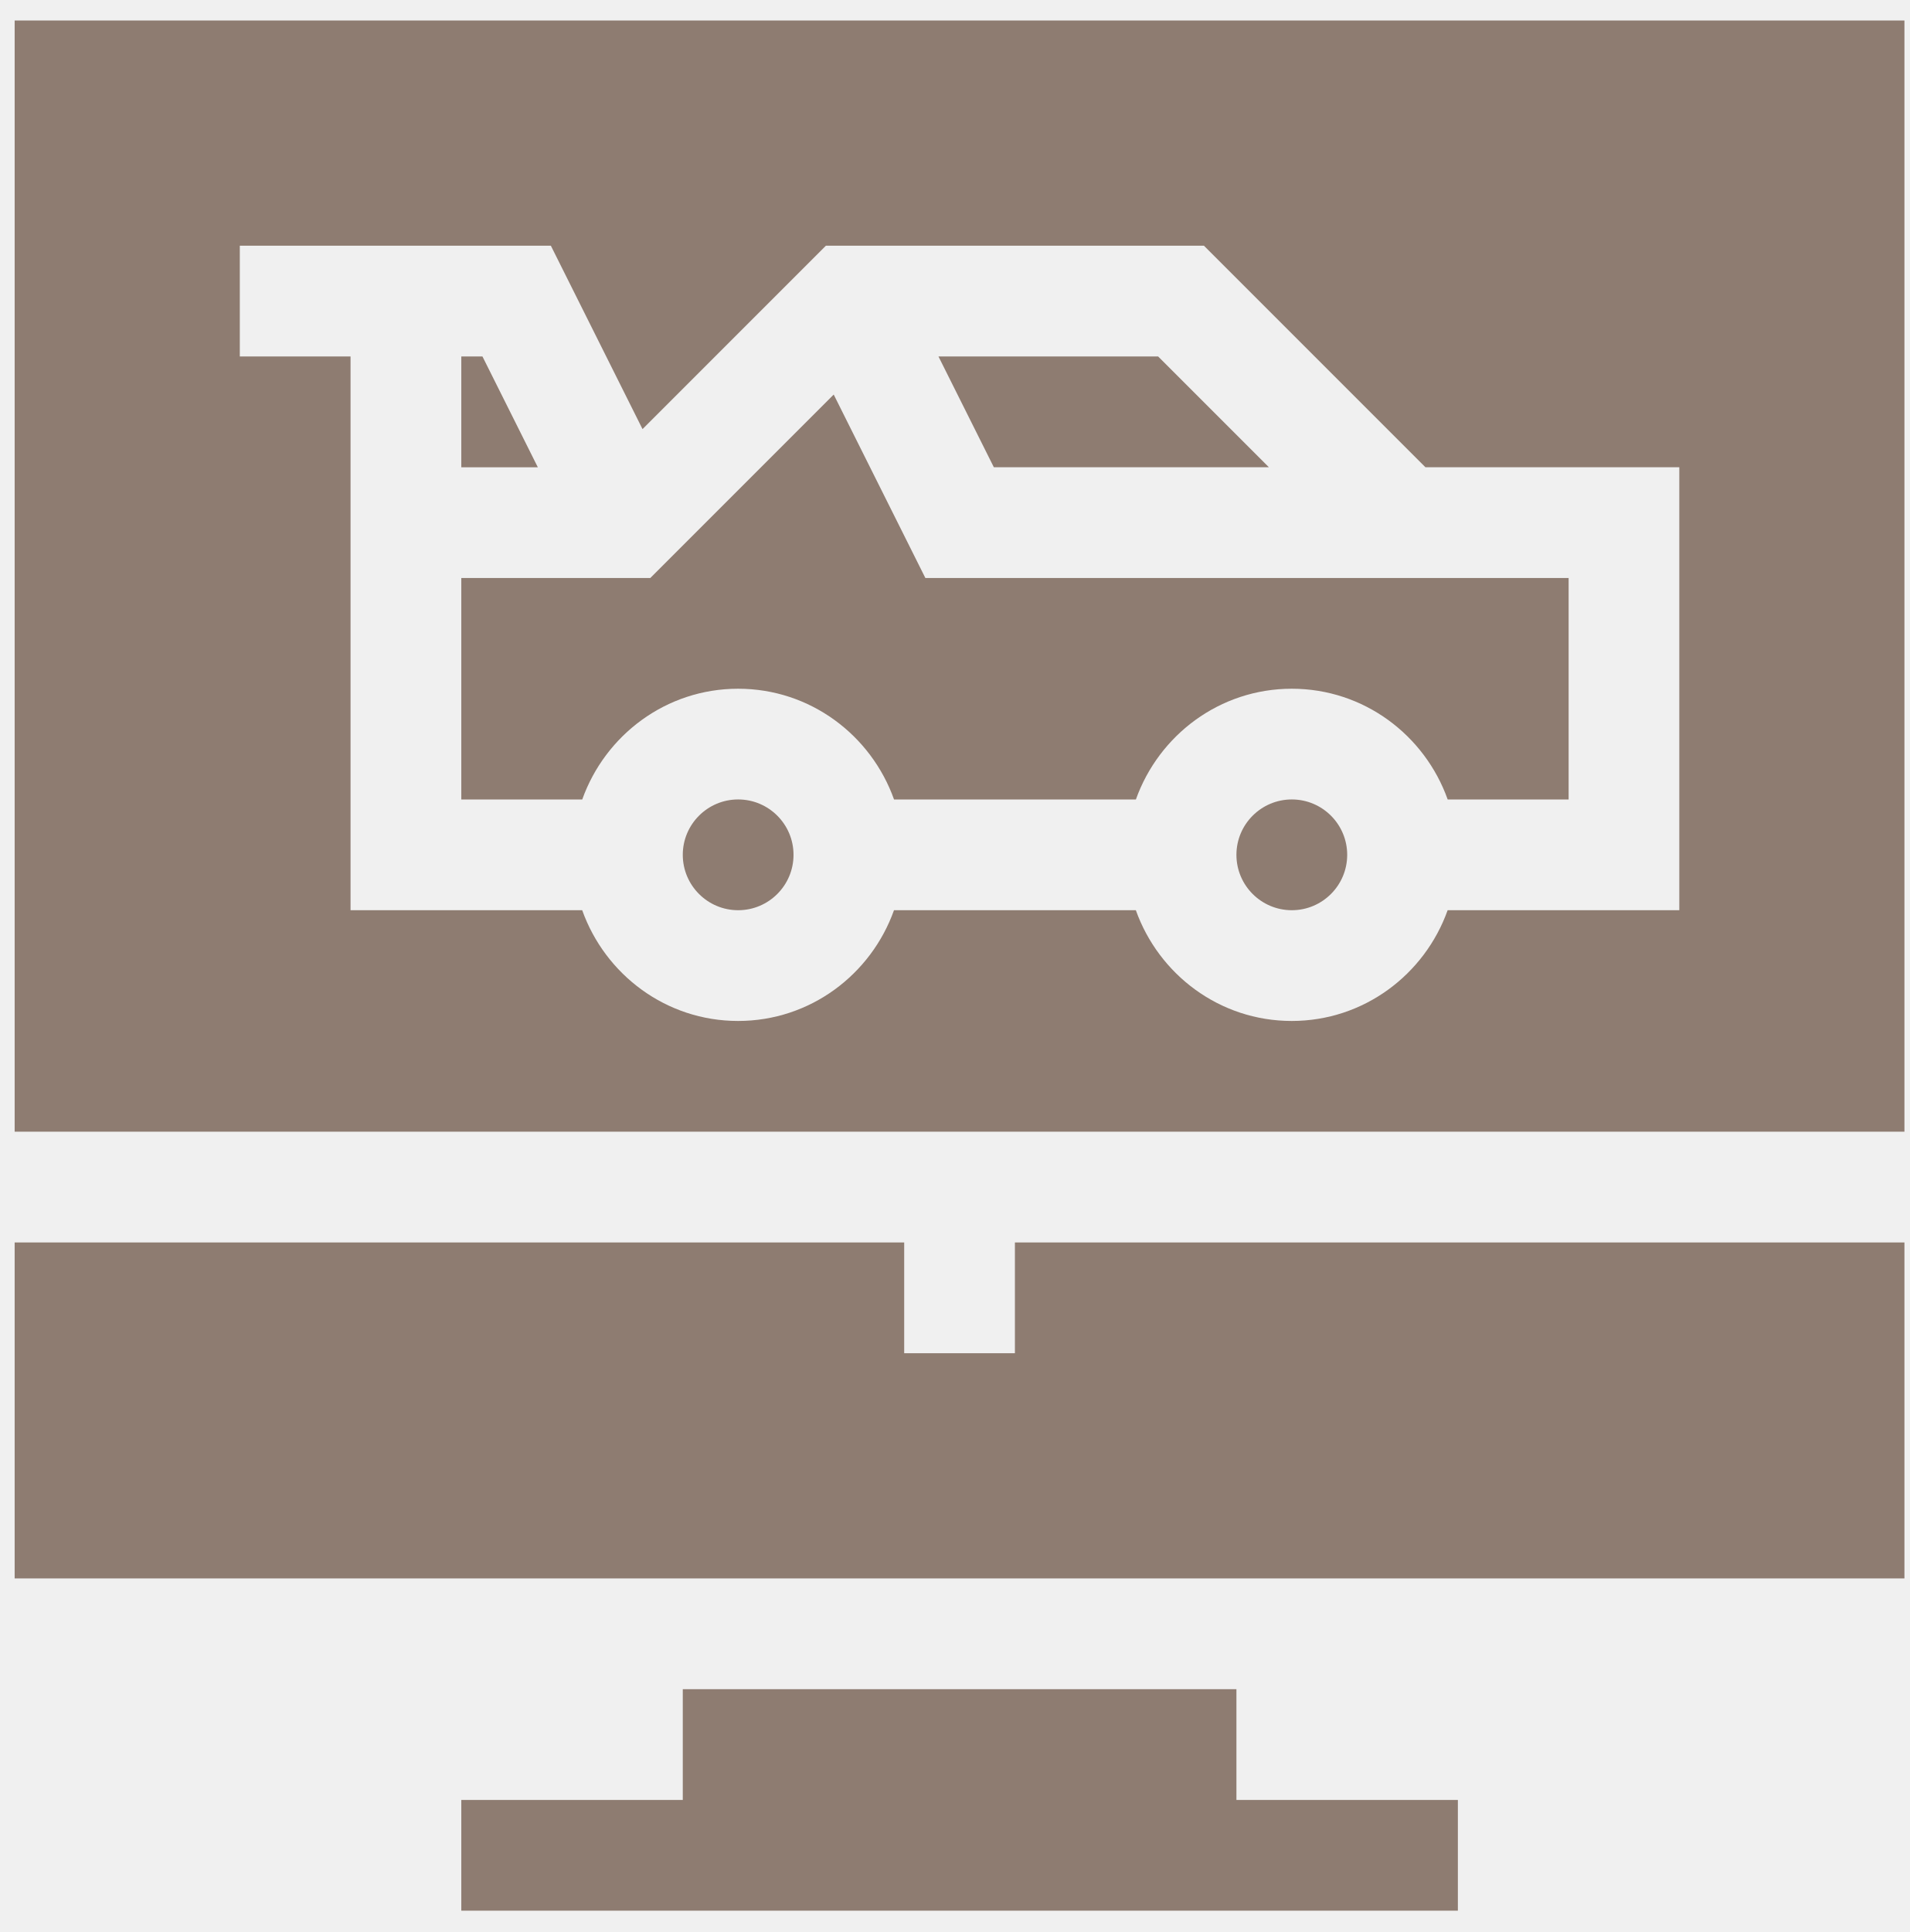
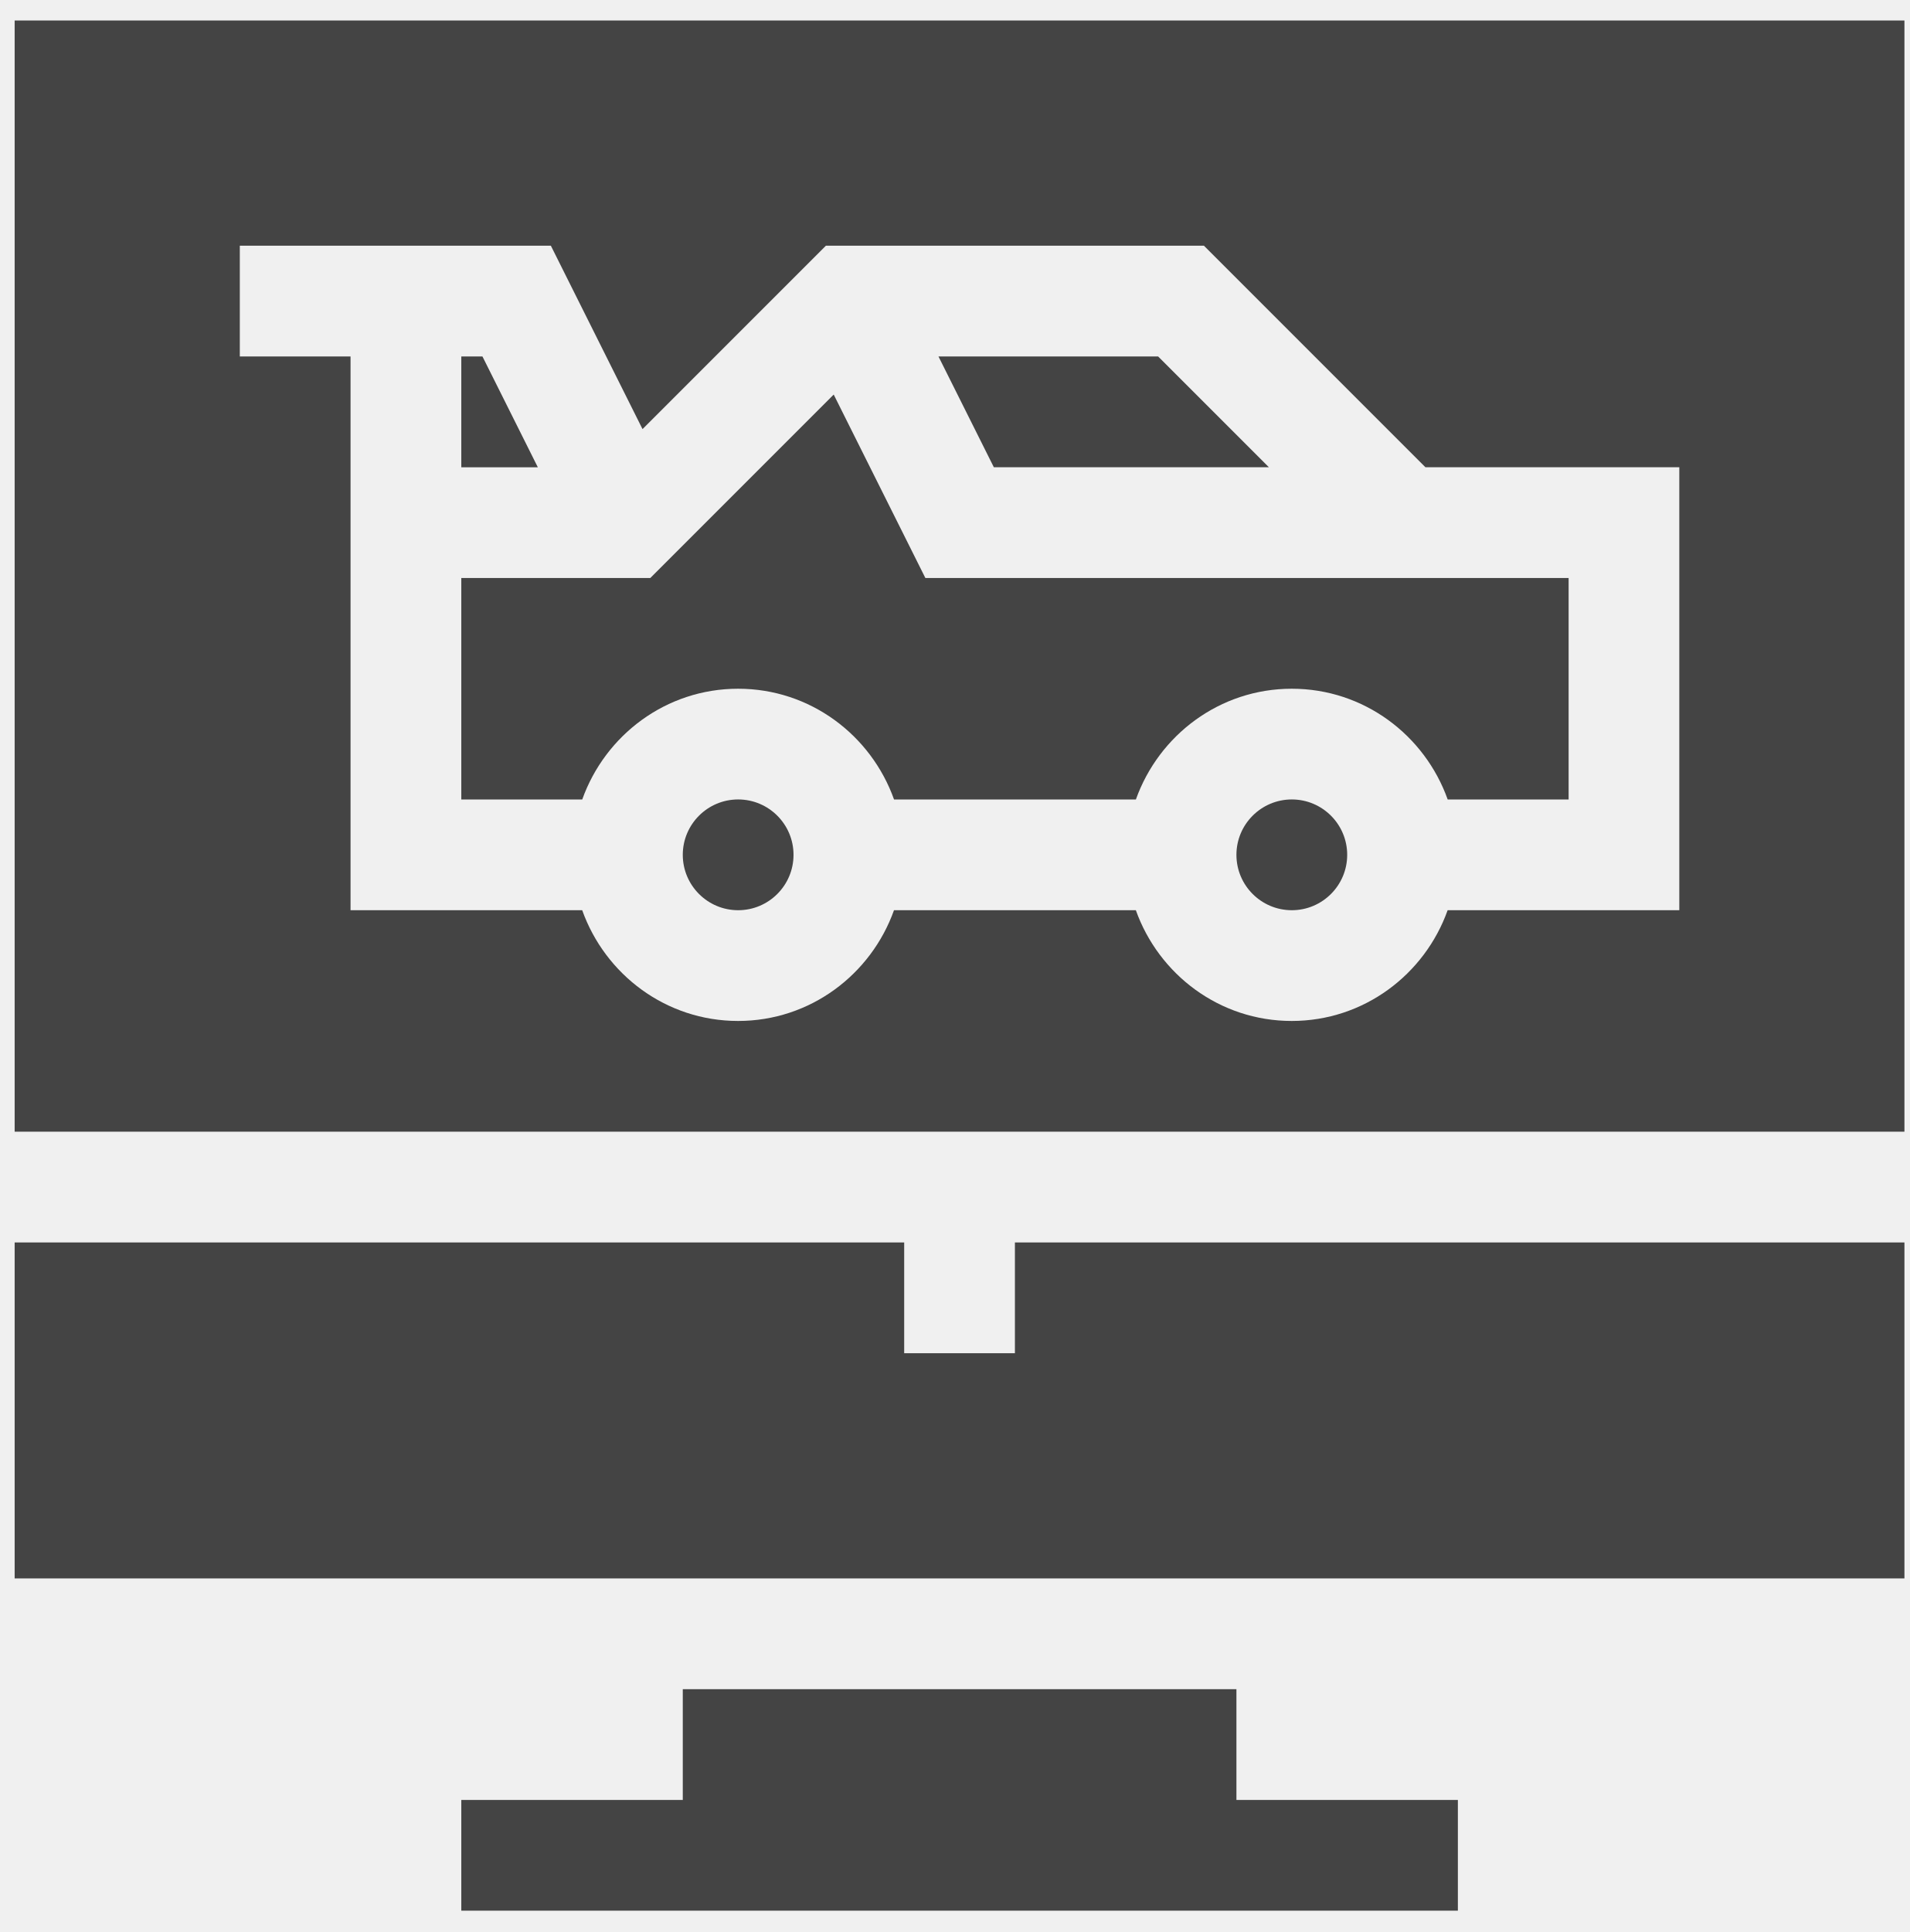
<svg xmlns="http://www.w3.org/2000/svg" width="86" height="87" viewBox="0 0 86 87" fill="none">
  <g id="diagnostic_xcoof6ats34e 1" clip-path="url(#clip0_92_136)">
-     <path id="Vector" d="M30.752 76.066V81.053H20.777V86.04H65.662V81.053H55.688V76.066H30.752Z" fill="#8E7C71" />
-     <path id="Vector_2" d="M37.55 17.768L29.291 26.027H20.777V36.001H26.224C27.257 33.105 29.998 31.014 33.245 31.014C36.492 31.014 39.234 33.105 40.267 36.001H51.16C52.193 33.105 54.935 31.014 58.181 31.014C61.428 31.014 64.17 33.105 65.203 36.001H70.65V26.027C69.75 26.027 40.395 26.027 41.678 26.027L37.55 17.768Z" fill="#8E7C71" />
-     <path id="Vector_3" d="M57.15 21.04L52.163 16.053H42.269L44.762 21.04H57.15Z" fill="#8E7C71" />
-     <path id="Vector_4" d="M58.183 36C56.806 36 55.688 37.118 55.688 38.494C55.688 39.87 56.806 40.988 58.183 40.988C59.559 40.988 60.677 39.87 60.677 38.494C60.677 37.118 59.559 36 58.183 36Z" fill="#8E7C71" />
-     <path id="Vector_5" d="M33.246 36C31.87 36 30.752 37.118 30.752 38.494C30.752 39.87 31.87 40.988 33.246 40.988C34.623 40.988 35.74 39.87 35.74 38.494C35.74 37.118 34.623 36 33.246 36Z" fill="#8E7C71" />
-     <path id="Vector_6" d="M85.775 0.924H0.66V50.962H85.775V0.924ZM75.635 40.988H65.201C64.168 43.884 61.426 45.975 58.179 45.975C54.932 45.975 52.191 43.884 51.158 40.988H40.265C39.232 43.884 36.49 45.975 33.243 45.975C29.996 45.975 27.255 43.884 26.222 40.988H15.788C15.788 39.39 15.788 15.439 15.788 16.052H10.801V11.065H24.811L28.939 19.323L37.198 11.065H54.225L64.199 21.039H75.635V40.988Z" fill="#8E7C71" />
-     <path id="Vector_7" d="M85.775 55.949H45.711V60.936H40.724V55.949H0.66V71.077H85.775V55.949Z" fill="#8E7C71" />
-     <path id="Vector_8" d="M21.73 16.053H20.777V21.042H24.224L21.73 16.053Z" fill="#8E7C71" />
+     <path id="Vector" d="M30.752 76.066V81.053H20.777V86.04H65.662V81.053H55.688V76.066H30.752Z" fill="#444444" />
+     <path id="Vector_2" d="M37.55 17.768L29.291 26.027H20.777V36.001H26.224C27.257 33.105 29.998 31.014 33.245 31.014C36.492 31.014 39.234 33.105 40.267 36.001H51.16C52.193 33.105 54.935 31.014 58.181 31.014C61.428 31.014 64.17 33.105 65.203 36.001H70.65V26.027C69.75 26.027 40.395 26.027 41.678 26.027L37.55 17.768Z" fill="#444444" />
+     <path id="Vector_3" d="M57.15 21.04L52.163 16.053H42.269L44.762 21.04H57.15Z" fill="#444444" />
+     <path id="Vector_4" d="M58.183 36C56.806 36 55.688 37.118 55.688 38.494C55.688 39.87 56.806 40.988 58.183 40.988C59.559 40.988 60.677 39.87 60.677 38.494C60.677 37.118 59.559 36 58.183 36Z" fill="#444444" />
+     <path id="Vector_5" d="M33.246 36C31.87 36 30.752 37.118 30.752 38.494C30.752 39.87 31.87 40.988 33.246 40.988C34.623 40.988 35.74 39.87 35.74 38.494C35.74 37.118 34.623 36 33.246 36Z" fill="#444444" />
+     <path id="Vector_6" d="M85.775 0.924H0.66V50.962H85.775V0.924ZM75.635 40.988H65.201C64.168 43.884 61.426 45.975 58.179 45.975C54.932 45.975 52.191 43.884 51.158 40.988H40.265C39.232 43.884 36.49 45.975 33.243 45.975C29.996 45.975 27.255 43.884 26.222 40.988H15.788C15.788 39.39 15.788 15.439 15.788 16.052H10.801V11.065H24.811L28.939 19.323L37.198 11.065H54.225L64.199 21.039H75.635V40.988Z" fill="#444444" />
+     <path id="Vector_7" d="M85.775 55.949H45.711V60.936H40.724V55.949H0.66V71.077H85.775V55.949Z" fill="#444444" />
+     <path id="Vector_8" d="M21.73 16.053H20.777V21.042H24.224L21.73 16.053Z" fill="#444444" />
  </g>
  <defs>
    <clipPath id="clip0_92_136">
      <rect width="85.115" height="85.115" fill="white" transform="translate(0.660156 0.924805)" />
    </clipPath>
  </defs>
</svg>
